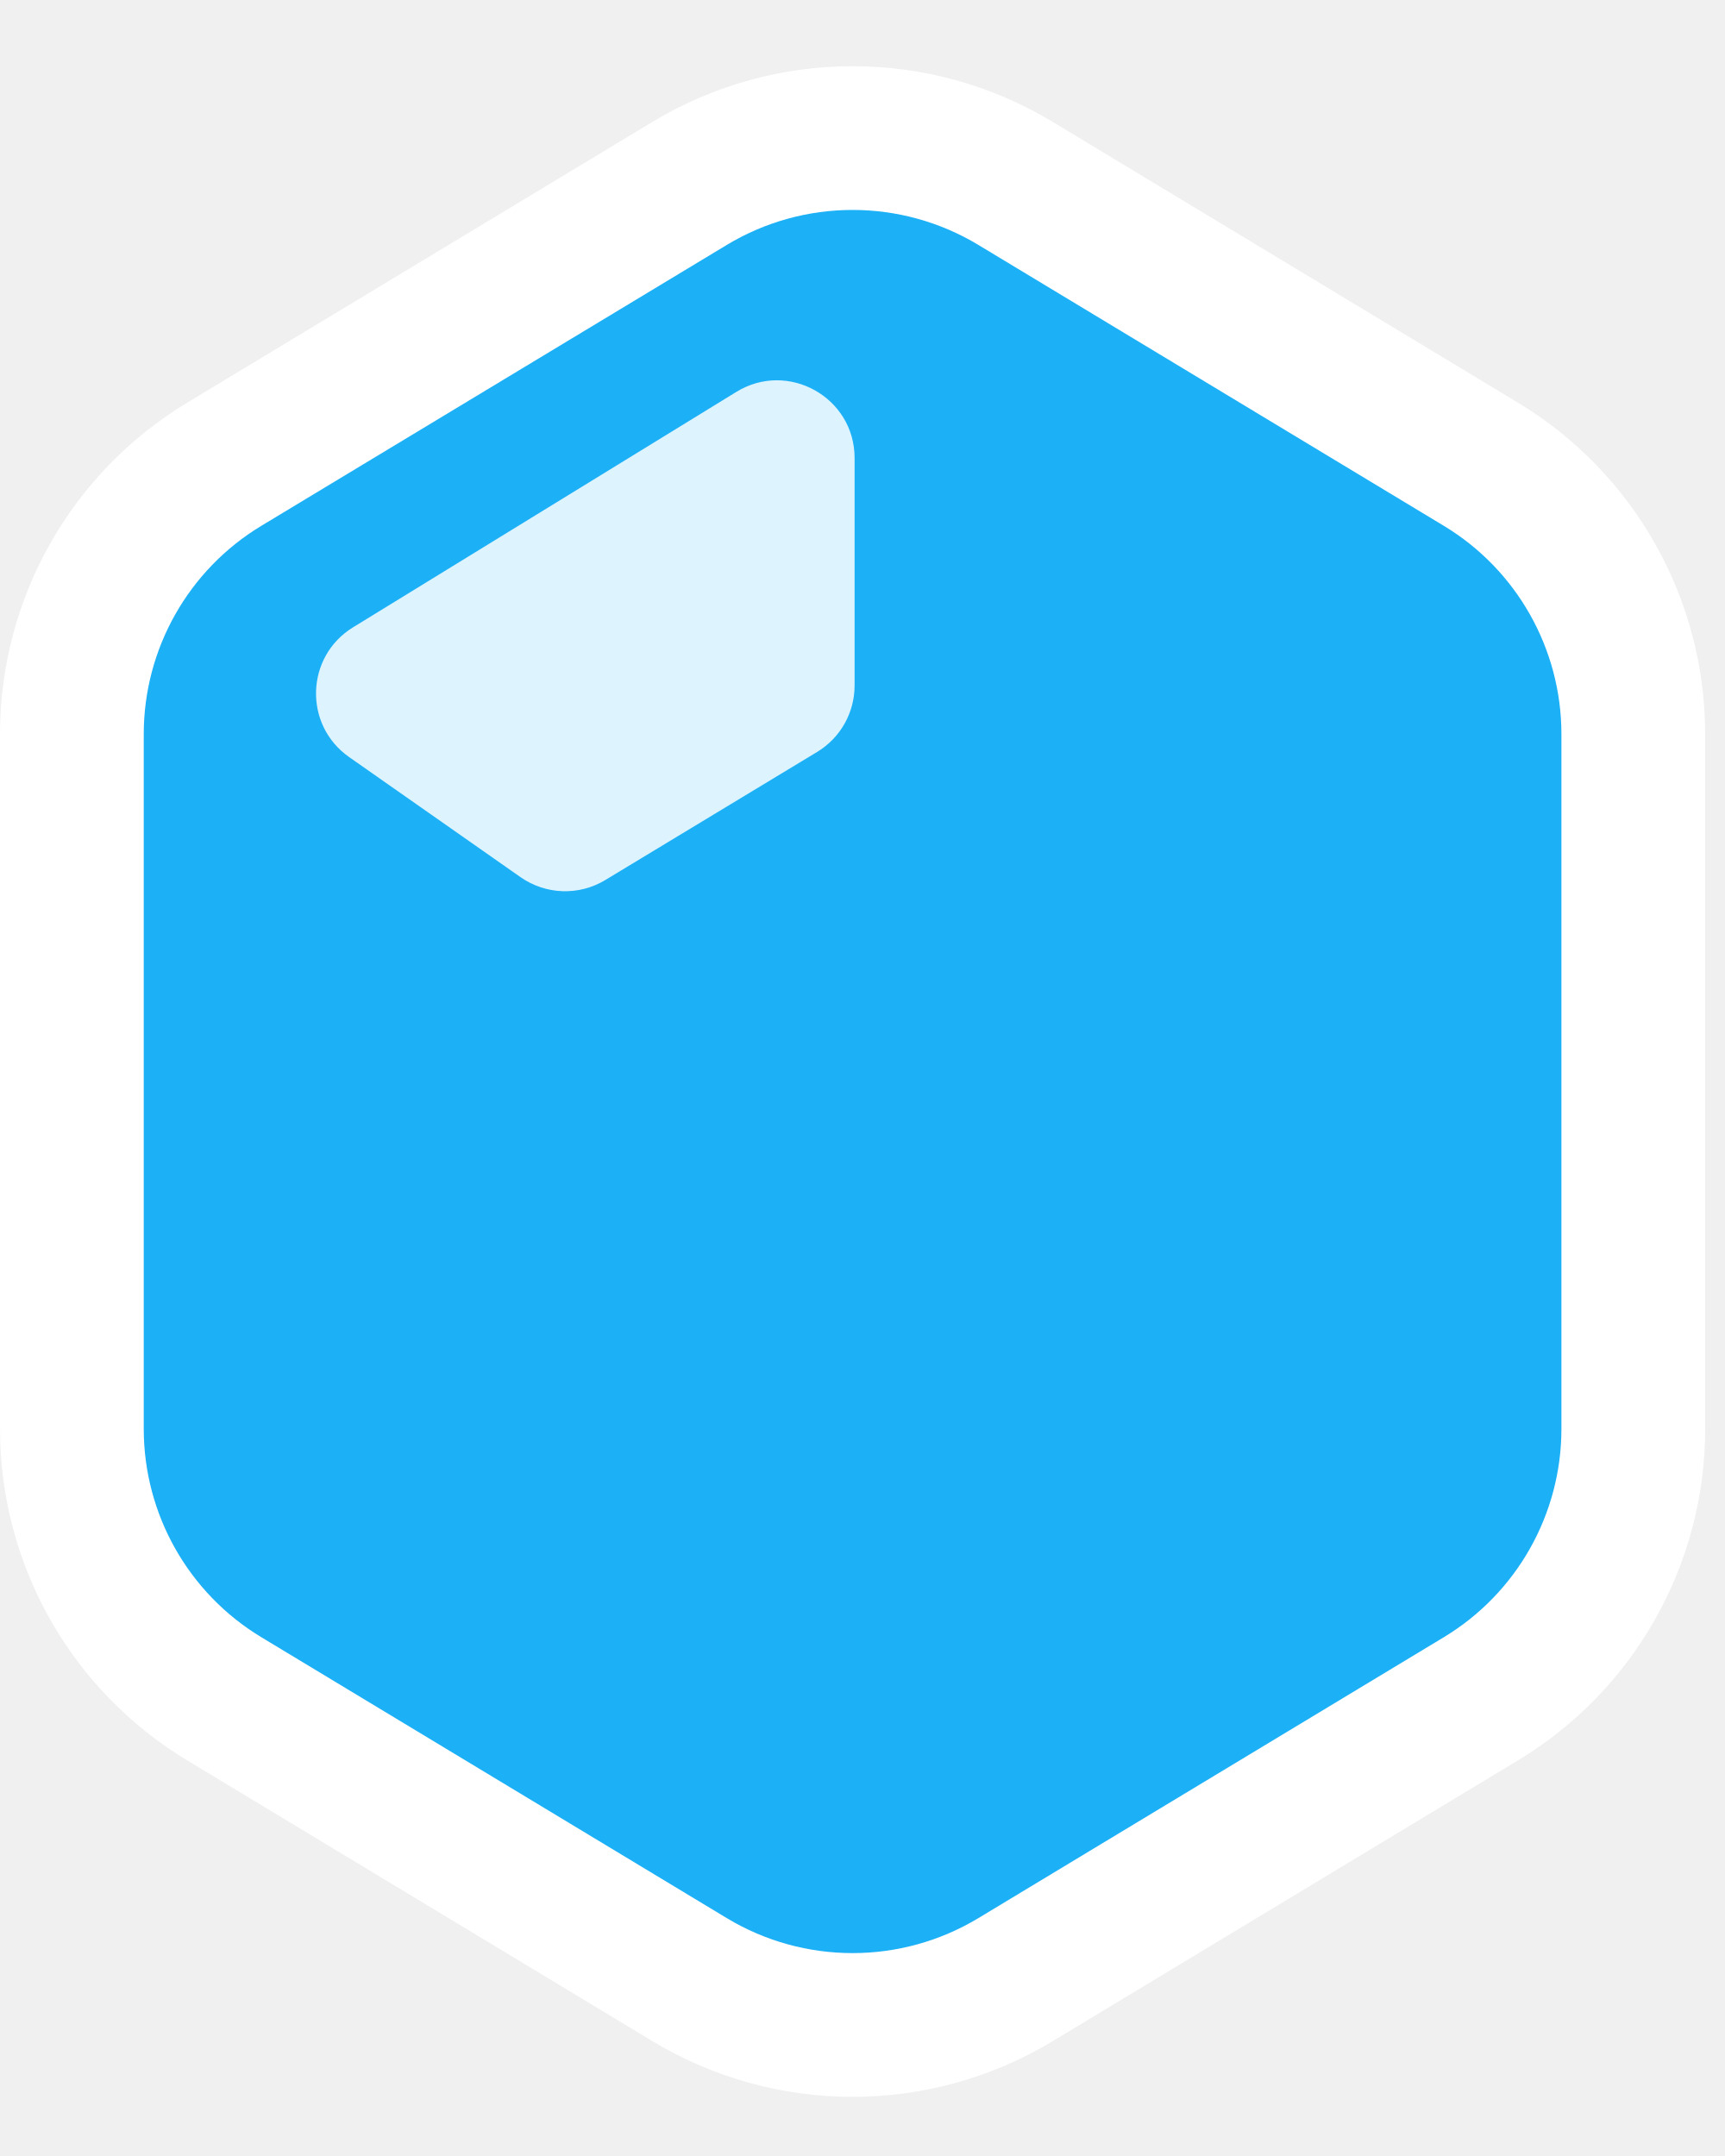
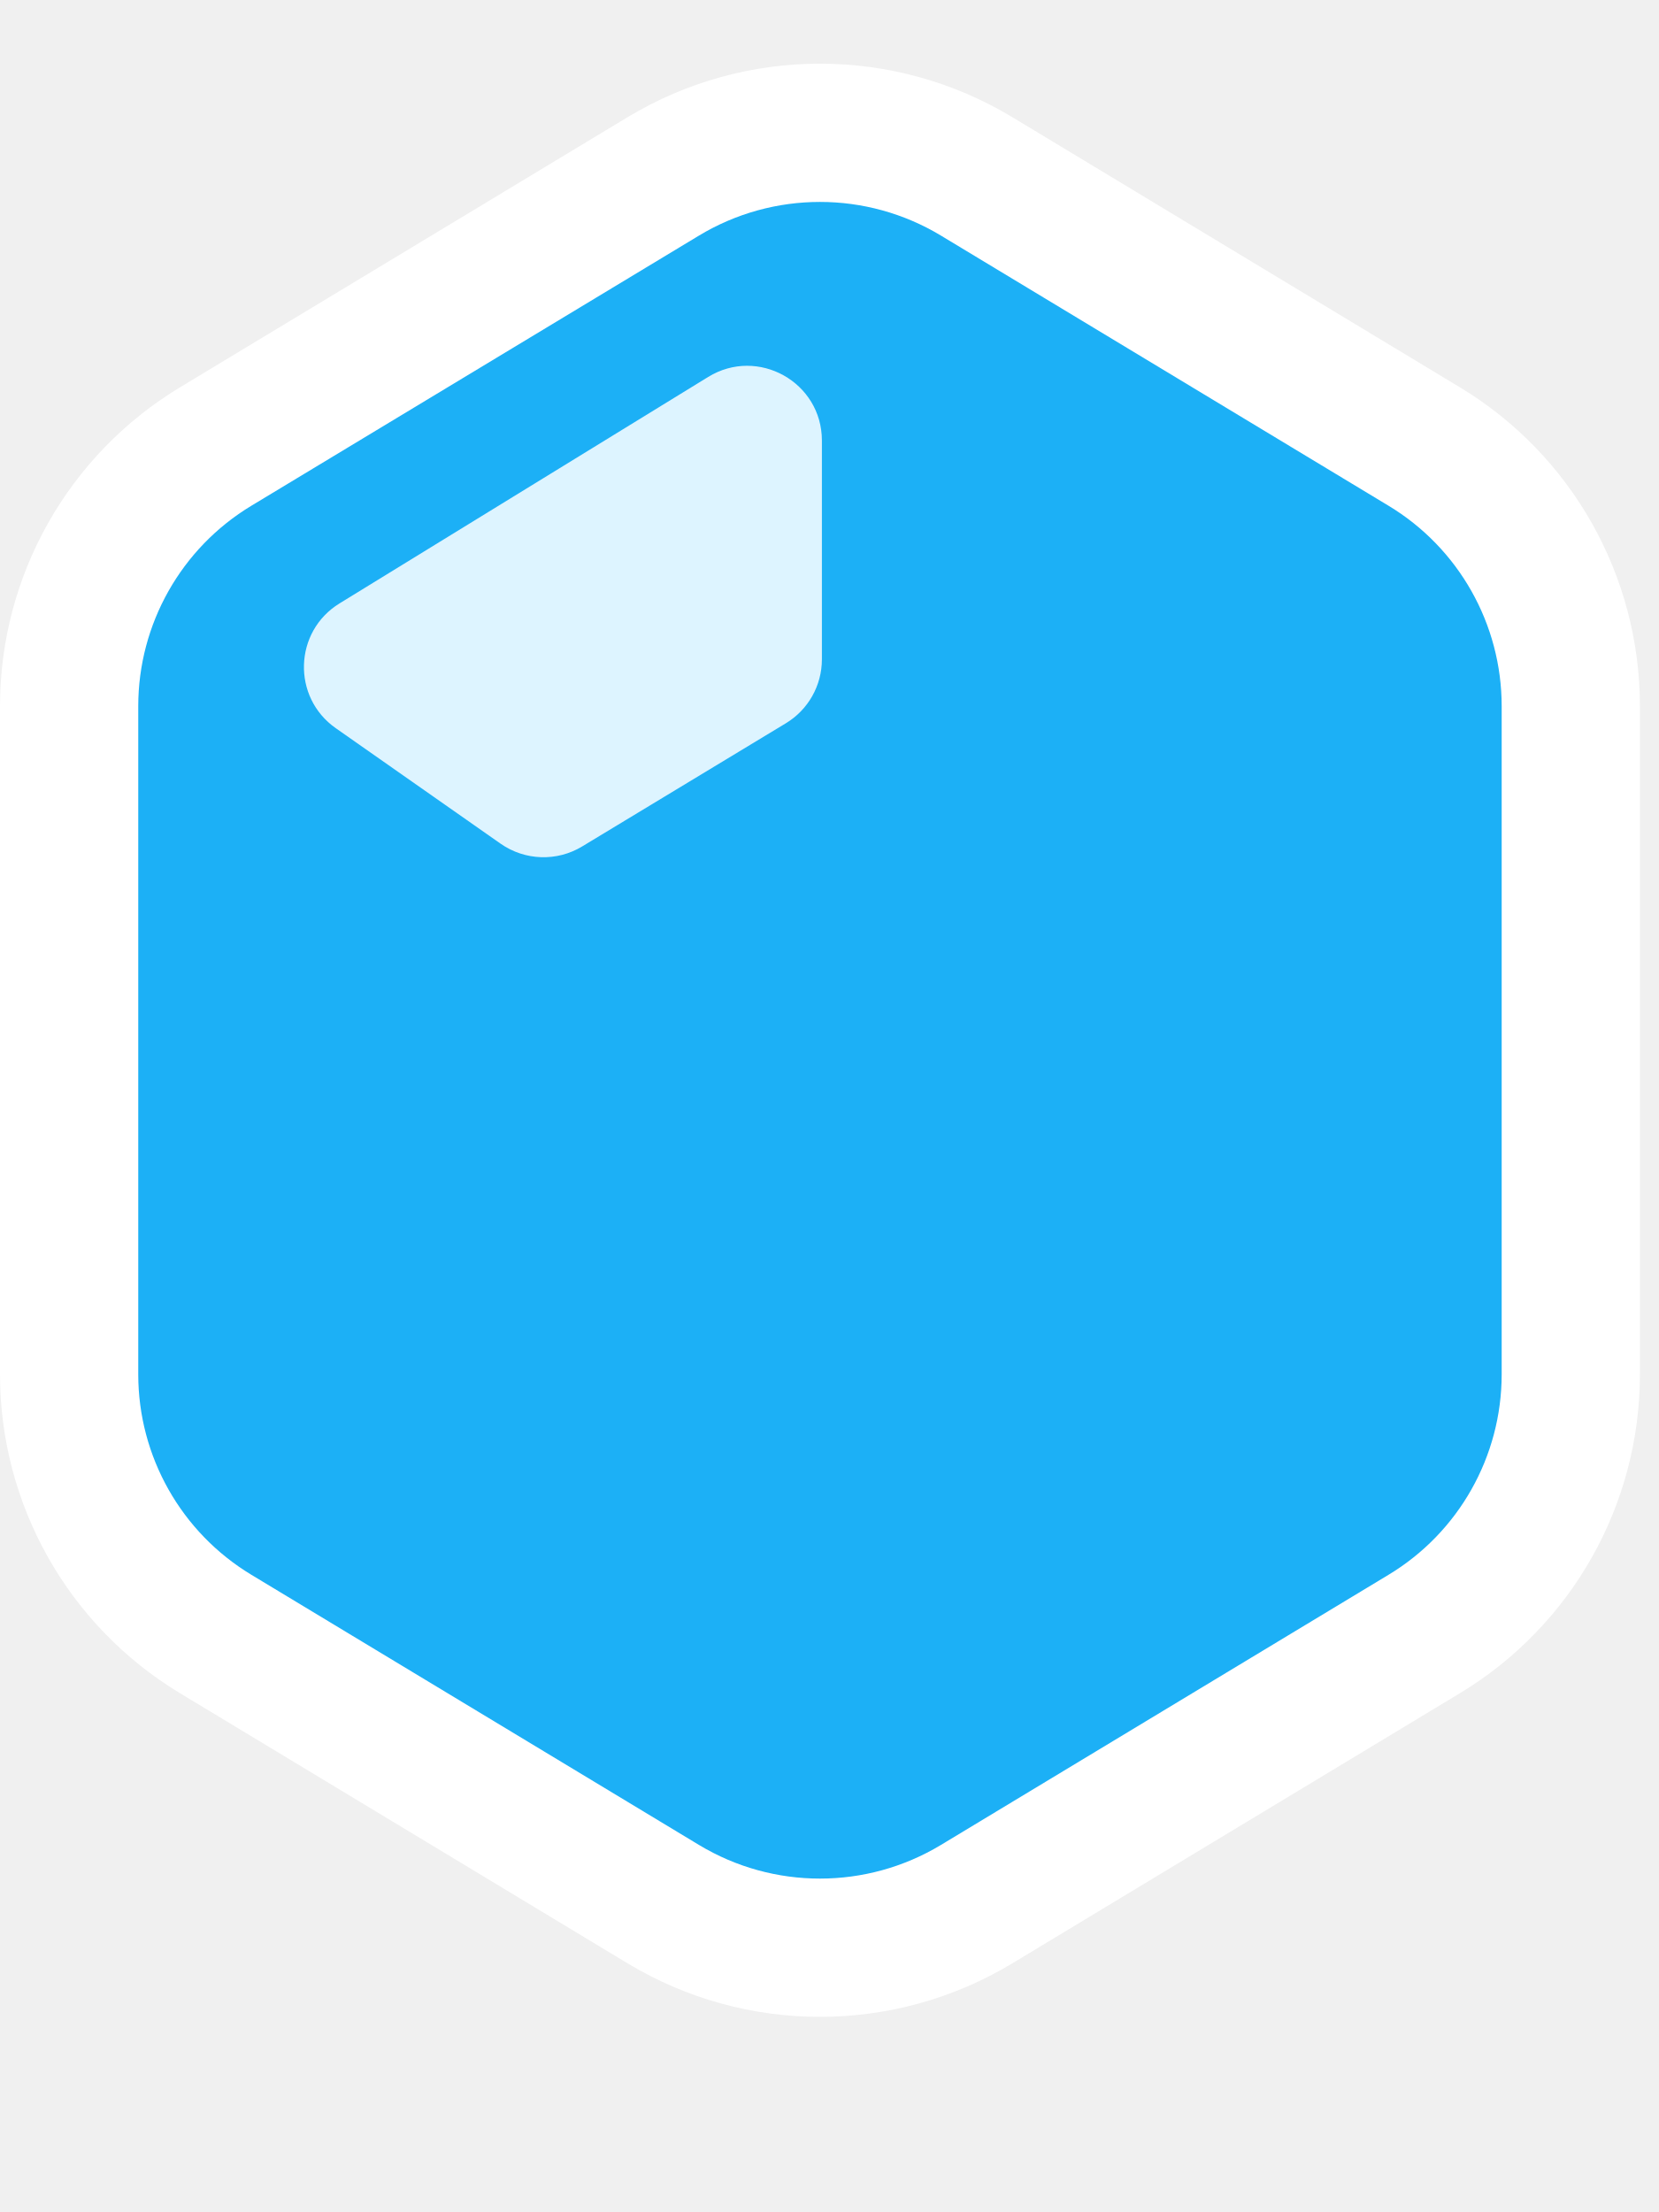
- <svg xmlns="http://www.w3.org/2000/svg" width="24" height="30" viewBox="0 0 24 30" fill="none">
+ <svg xmlns="http://www.w3.org/2000/svg" width="24" height="32" viewBox="0 0 24 32" fill="none">
  <path d="M3.12 6.46C1.804 7.254 1 8.679 1 10.216V19.882C1 21.419 1.804 22.844 3.12 23.638L9.595 27.546C10.989 28.387 12.735 28.387 14.129 27.546L20.604 23.638C21.92 22.844 22.724 21.419 22.724 19.882V10.216C22.724 8.679 21.92 7.254 20.604 6.46L14.129 2.552C12.735 1.711 10.989 1.711 9.595 2.552L3.12 6.46Z" fill="#1CB0F6" stroke="white" stroke-width="2" />
  <path fill-rule="evenodd" clip-rule="evenodd" d="M10.245 5.453C10.964 5.011 11.89 5.529 11.89 6.373V9.539C11.89 9.916 11.693 10.267 11.369 10.463L8.422 12.245C8.056 12.467 7.594 12.451 7.243 12.206L4.857 10.534C4.221 10.088 4.249 9.136 4.912 8.729L10.245 5.453Z" fill="#DDF4FF" />
</svg>
